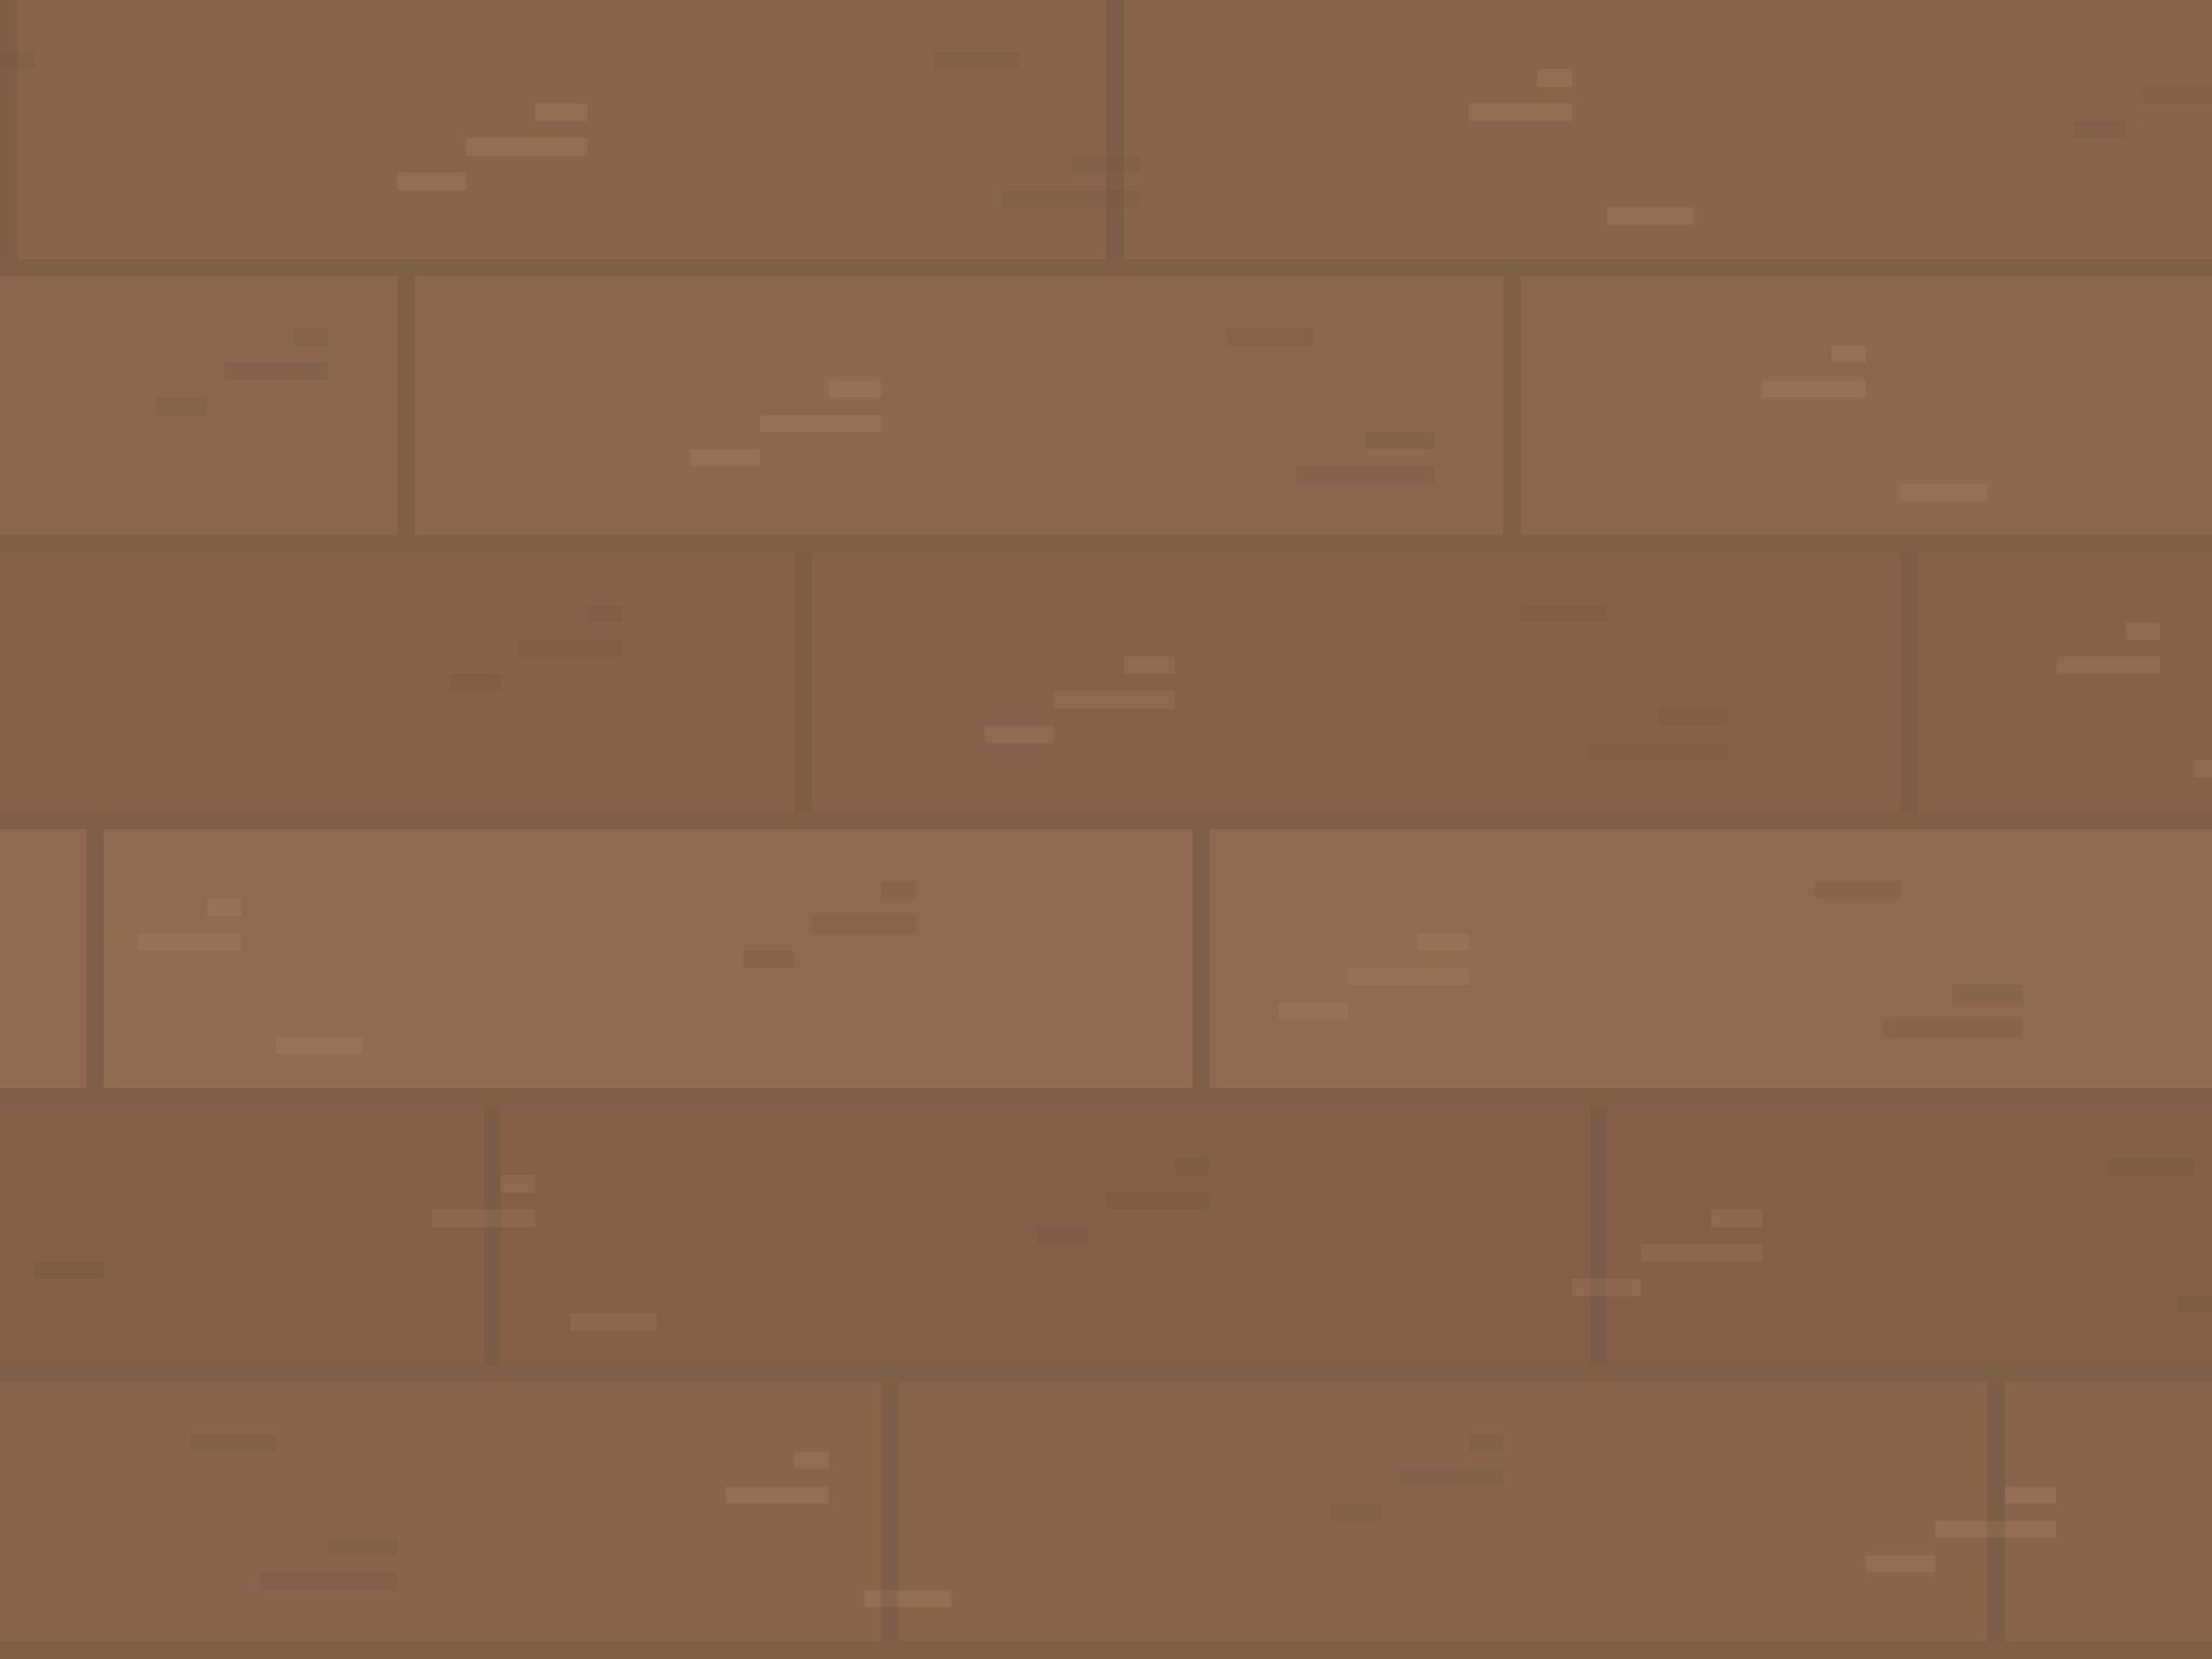
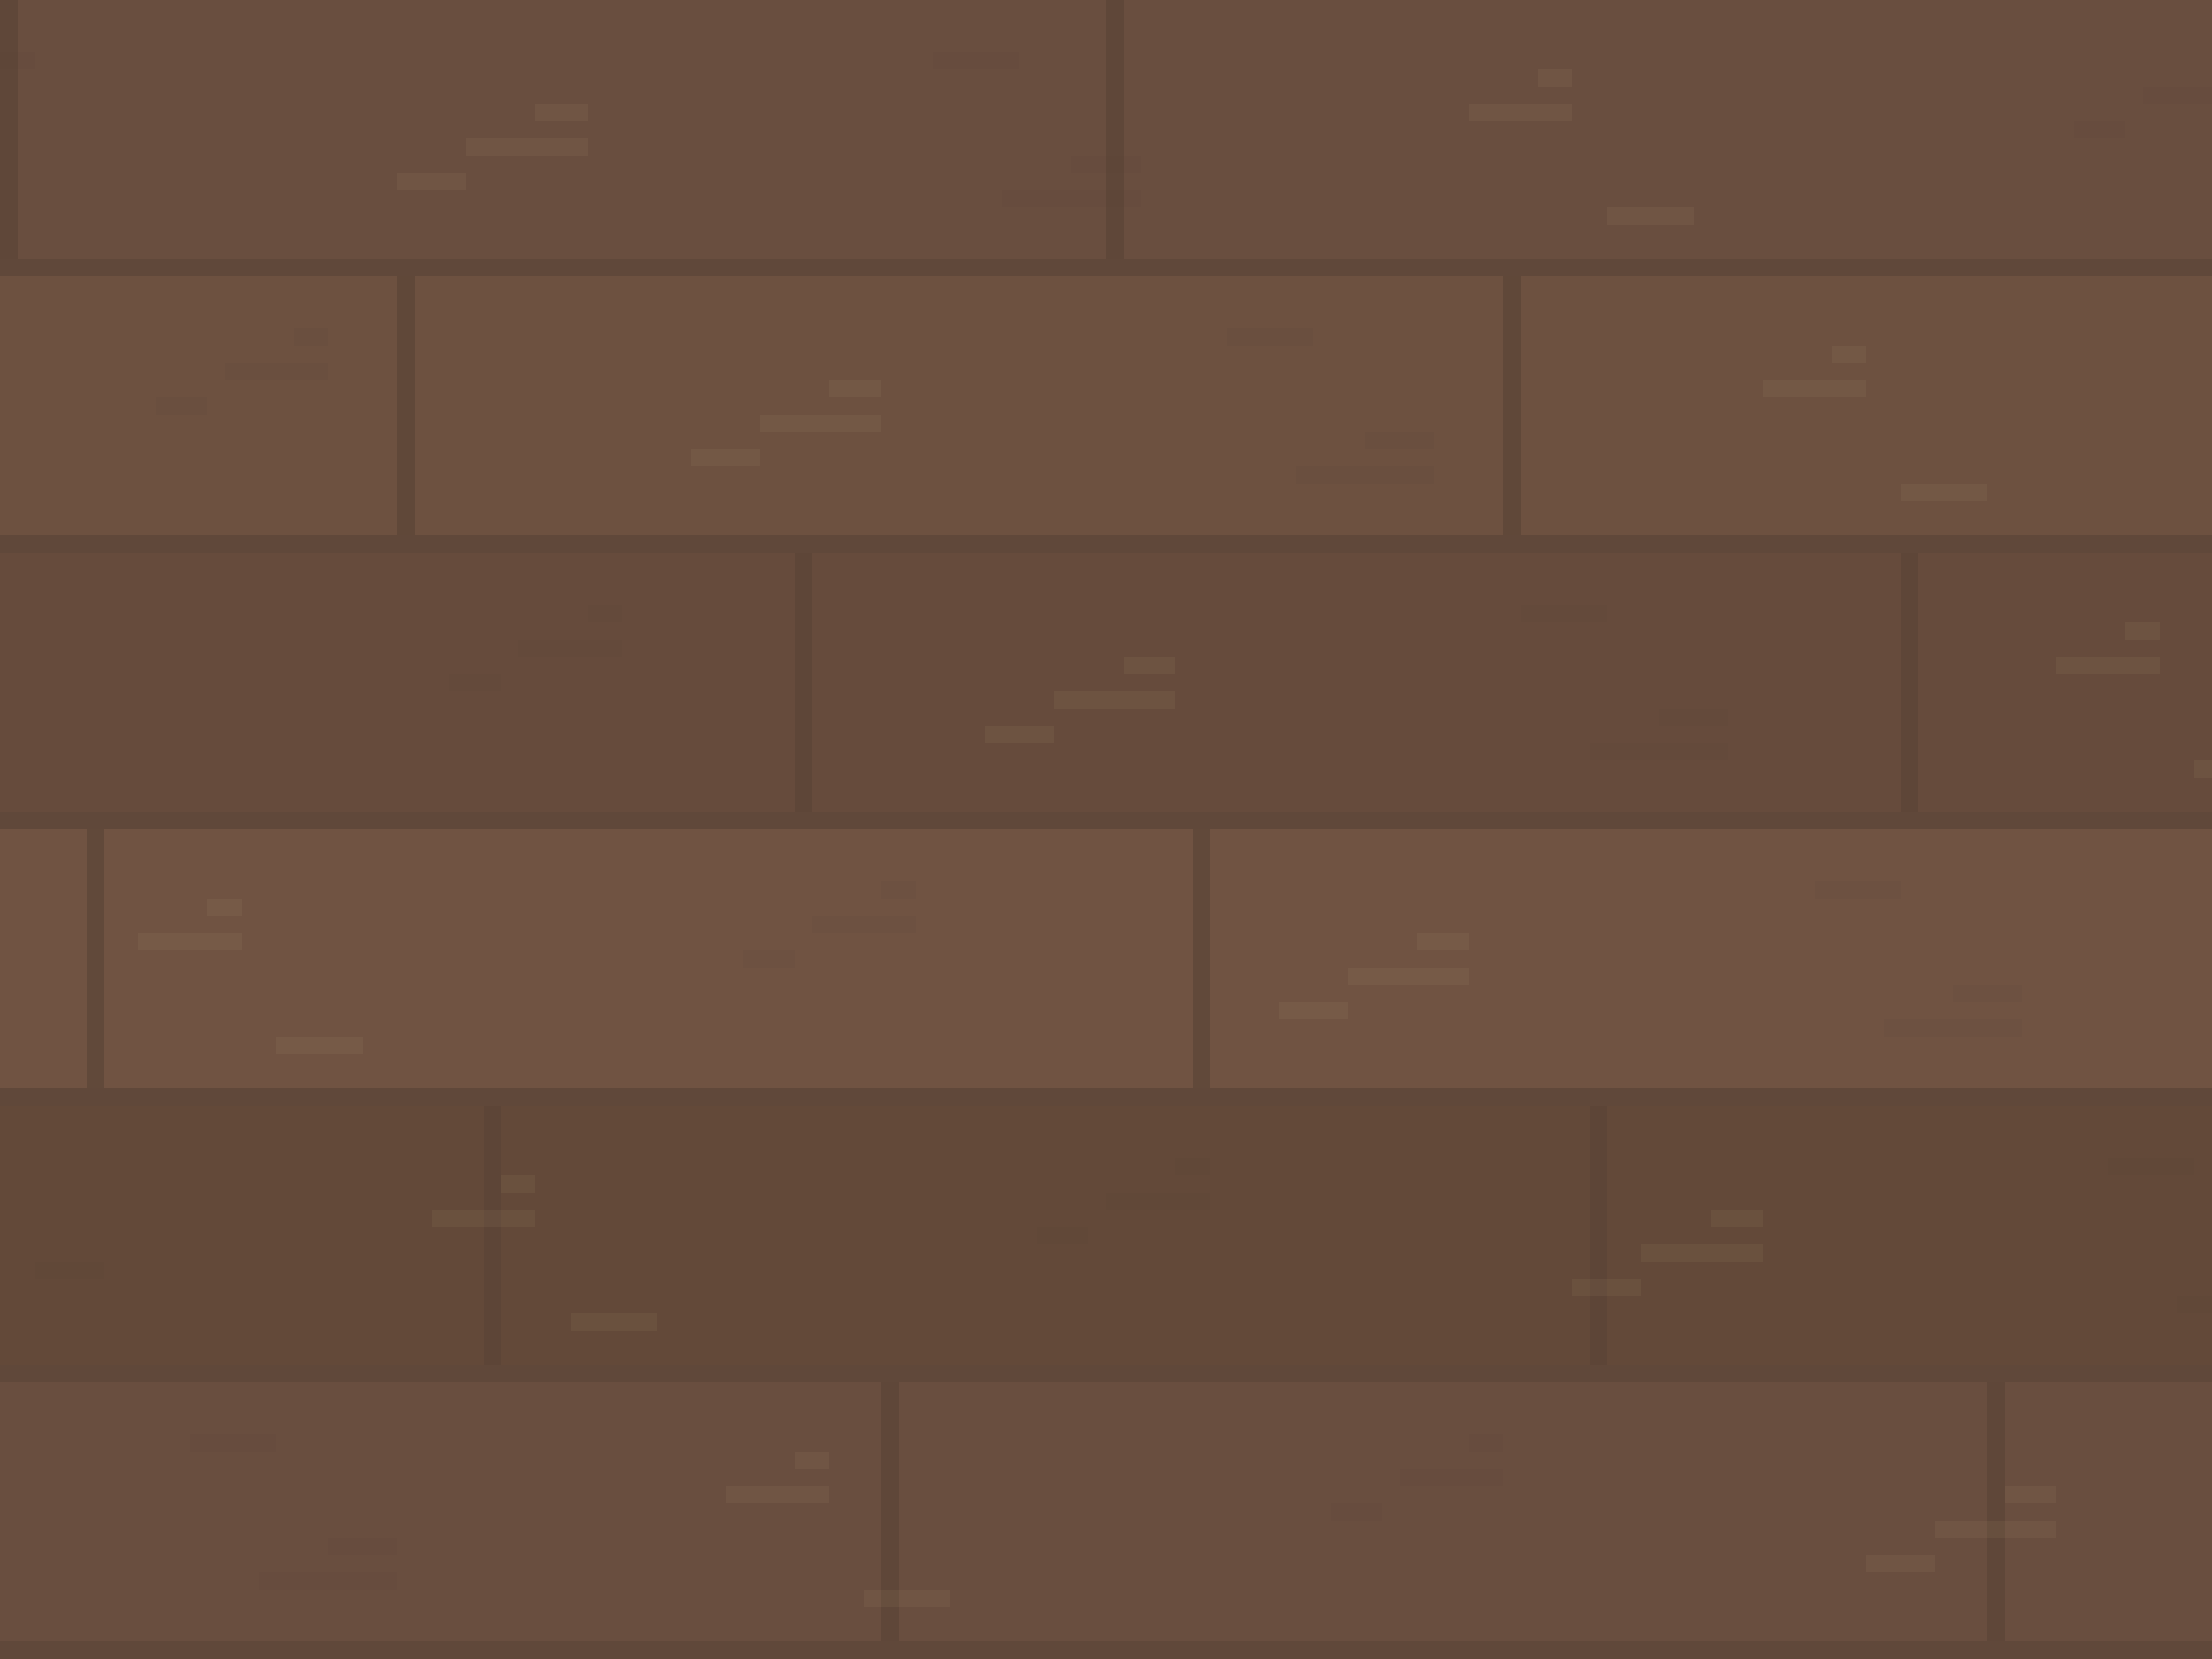
<svg xmlns="http://www.w3.org/2000/svg" width="128" height="96" viewBox="0 0 128 96" shape-rendering="crispEdges">
-   <rect width="128" height="96" fill="#88664e" />
-   <rect y="0" width="128" height="15" fill="#88664e" />
-   <rect y="15" width="128" height="1" fill="#775b47" opacity=".55" />
-   <rect x="0" y="0" width="1" height="15" fill="#775b47" opacity=".65" />
-   <rect x="64" y="0" width="1" height="15" fill="#775b47" opacity=".65" />
+   <rect width="128" height="96" fill="#694e3f" />
+   <rect y="0" width="128" height="15" fill="#694e3f" />
+   <rect y="15" width="128" height="1" fill="#594436" opacity=".55" />
+   <rect x="0" y="0" width="1" height="15" fill="#594436" opacity=".65" />
+   <rect x="64" y="0" width="1" height="15" fill="#594436" opacity=".65" />
  <rect x="0" y="3" width="2" height="1" fill="#543f30" opacity=".10" />
-   <rect x="31" y="6" width="3" height="1" fill="#e1bc91" opacity=".10" />
+   <rect x="31" y="6" width="3" height="1" fill="#b19475" opacity=".10" />
  <rect x="62" y="9" width="4" height="1" fill="#543f30" opacity=".10" />
-   <rect x="93" y="12" width="5" height="1" fill="#e1bc91" opacity=".10" />
+   <rect x="93" y="12" width="5" height="1" fill="#b19475" opacity=".10" />
  <rect x="124" y="5" width="6" height="1" fill="#543f30" opacity=".10" />
-   <rect x="27" y="8" width="7" height="1" fill="#e1bc91" opacity=".10" />
+   <rect x="27" y="8" width="7" height="1" fill="#b19475" opacity=".10" />
  <rect x="58" y="11" width="8" height="1" fill="#543f30" opacity=".10" />
-   <rect x="89" y="4" width="2" height="1" fill="#e1bc91" opacity=".10" />
+   <rect x="89" y="4" width="2" height="1" fill="#b19475" opacity=".10" />
  <rect x="120" y="7" width="3" height="1" fill="#543f30" opacity=".10" />
-   <rect x="23" y="10" width="4" height="1" fill="#e1bc91" opacity=".10" />
+   <rect x="23" y="10" width="4" height="1" fill="#b19475" opacity=".10" />
  <rect x="54" y="3" width="5" height="1" fill="#543f30" opacity=".10" />
-   <rect x="85" y="6" width="6" height="1" fill="#e1bc91" opacity=".10" />
-   <rect y="16" width="128" height="15" fill="#8b6850" />
-   <rect y="31" width="128" height="1" fill="#775b47" opacity=".55" />
-   <rect x="23" y="16" width="1" height="15" fill="#775b47" opacity=".65" />
-   <rect x="87" y="16" width="1" height="15" fill="#775b47" opacity=".65" />
+   <rect x="85" y="6" width="6" height="1" fill="#b19475" opacity=".10" />
+   <rect y="16" width="128" height="15" fill="#6d5140" />
+   <rect y="31" width="128" height="1" fill="#594436" opacity=".55" />
+   <rect x="23" y="16" width="1" height="15" fill="#594436" opacity=".65" />
+   <rect x="87" y="16" width="1" height="15" fill="#594436" opacity=".65" />
  <rect x="17" y="19" width="2" height="1" fill="#543f30" opacity=".10" />
-   <rect x="48" y="22" width="3" height="1" fill="#e1bc91" opacity=".10" />
+   <rect x="48" y="22" width="3" height="1" fill="#b19475" opacity=".10" />
  <rect x="79" y="25" width="4" height="1" fill="#543f30" opacity=".10" />
-   <rect x="110" y="28" width="5" height="1" fill="#e1bc91" opacity=".10" />
+   <rect x="110" y="28" width="5" height="1" fill="#b19475" opacity=".10" />
  <rect x="13" y="21" width="6" height="1" fill="#543f30" opacity=".10" />
-   <rect x="44" y="24" width="7" height="1" fill="#e1bc91" opacity=".10" />
+   <rect x="44" y="24" width="7" height="1" fill="#b19475" opacity=".10" />
  <rect x="75" y="27" width="8" height="1" fill="#543f30" opacity=".10" />
-   <rect x="106" y="20" width="2" height="1" fill="#e1bc91" opacity=".10" />
+   <rect x="106" y="20" width="2" height="1" fill="#b19475" opacity=".10" />
  <rect x="9" y="23" width="3" height="1" fill="#543f30" opacity=".10" />
-   <rect x="40" y="26" width="4" height="1" fill="#e1bc91" opacity=".10" />
+   <rect x="40" y="26" width="4" height="1" fill="#b19475" opacity=".10" />
  <rect x="71" y="19" width="5" height="1" fill="#543f30" opacity=".10" />
-   <rect x="102" y="22" width="6" height="1" fill="#e1bc91" opacity=".10" />
-   <rect y="32" width="128" height="15" fill="#85624b" />
-   <rect y="47" width="128" height="1" fill="#775b47" opacity=".55" />
-   <rect x="46" y="32" width="1" height="15" fill="#775b47" opacity=".65" />
-   <rect x="110" y="32" width="1" height="15" fill="#775b47" opacity=".65" />
+   <rect x="102" y="22" width="6" height="1" fill="#b19475" opacity=".10" />
+   <rect y="32" width="128" height="15" fill="#664b3c" />
+   <rect y="47" width="128" height="1" fill="#594436" opacity=".55" />
+   <rect x="46" y="32" width="1" height="15" fill="#594436" opacity=".65" />
+   <rect x="110" y="32" width="1" height="15" fill="#594436" opacity=".65" />
  <rect x="34" y="35" width="2" height="1" fill="#543f30" opacity=".10" />
-   <rect x="65" y="38" width="3" height="1" fill="#e1bc91" opacity=".10" />
+   <rect x="65" y="38" width="3" height="1" fill="#b19475" opacity=".10" />
  <rect x="96" y="41" width="4" height="1" fill="#543f30" opacity=".10" />
-   <rect x="127" y="44" width="5" height="1" fill="#e1bc91" opacity=".10" />
+   <rect x="127" y="44" width="5" height="1" fill="#b19475" opacity=".10" />
  <rect x="30" y="37" width="6" height="1" fill="#543f30" opacity=".10" />
-   <rect x="61" y="40" width="7" height="1" fill="#e1bc91" opacity=".10" />
+   <rect x="61" y="40" width="7" height="1" fill="#b19475" opacity=".10" />
  <rect x="92" y="43" width="8" height="1" fill="#543f30" opacity=".10" />
-   <rect x="123" y="36" width="2" height="1" fill="#e1bc91" opacity=".10" />
+   <rect x="123" y="36" width="2" height="1" fill="#b19475" opacity=".10" />
  <rect x="26" y="39" width="3" height="1" fill="#543f30" opacity=".10" />
-   <rect x="57" y="42" width="4" height="1" fill="#e1bc91" opacity=".10" />
+   <rect x="57" y="42" width="4" height="1" fill="#b19475" opacity=".10" />
  <rect x="88" y="35" width="5" height="1" fill="#543f30" opacity=".10" />
-   <rect x="119" y="38" width="6" height="1" fill="#e1bc91" opacity=".10" />
-   <rect y="48" width="128" height="15" fill="#8d6a51" />
-   <rect y="63" width="128" height="1" fill="#775b47" opacity=".55" />
-   <rect x="5" y="48" width="1" height="15" fill="#775b47" opacity=".65" />
-   <rect x="69" y="48" width="1" height="15" fill="#775b47" opacity=".65" />
+   <rect x="119" y="38" width="6" height="1" fill="#b19475" opacity=".10" />
+   <rect y="48" width="128" height="15" fill="#705342" />
+   <rect y="63" width="128" height="1" fill="#594436" opacity=".55" />
+   <rect x="5" y="48" width="1" height="15" fill="#594436" opacity=".65" />
+   <rect x="69" y="48" width="1" height="15" fill="#594436" opacity=".65" />
  <rect x="51" y="51" width="2" height="1" fill="#543f30" opacity=".10" />
-   <rect x="82" y="54" width="3" height="1" fill="#e1bc91" opacity=".10" />
+   <rect x="82" y="54" width="3" height="1" fill="#b19475" opacity=".10" />
  <rect x="113" y="57" width="4" height="1" fill="#543f30" opacity=".10" />
-   <rect x="16" y="60" width="5" height="1" fill="#e1bc91" opacity=".10" />
+   <rect x="16" y="60" width="5" height="1" fill="#b19475" opacity=".10" />
  <rect x="47" y="53" width="6" height="1" fill="#543f30" opacity=".10" />
-   <rect x="78" y="56" width="7" height="1" fill="#e1bc91" opacity=".10" />
+   <rect x="78" y="56" width="7" height="1" fill="#b19475" opacity=".10" />
  <rect x="109" y="59" width="8" height="1" fill="#543f30" opacity=".10" />
-   <rect x="12" y="52" width="2" height="1" fill="#e1bc91" opacity=".10" />
+   <rect x="12" y="52" width="2" height="1" fill="#b19475" opacity=".10" />
  <rect x="43" y="55" width="3" height="1" fill="#543f30" opacity=".10" />
-   <rect x="74" y="58" width="4" height="1" fill="#e1bc91" opacity=".10" />
+   <rect x="74" y="58" width="4" height="1" fill="#b19475" opacity=".10" />
  <rect x="105" y="51" width="5" height="1" fill="#543f30" opacity=".10" />
-   <rect x="8" y="54" width="6" height="1" fill="#e1bc91" opacity=".10" />
-   <rect y="64" width="128" height="15" fill="#836149" />
-   <rect y="79" width="128" height="1" fill="#775b47" opacity=".55" />
-   <rect x="28" y="64" width="1" height="15" fill="#775b47" opacity=".65" />
-   <rect x="92" y="64" width="1" height="15" fill="#775b47" opacity=".65" />
+   <rect x="8" y="54" width="6" height="1" fill="#b19475" opacity=".10" />
+   <rect y="64" width="128" height="15" fill="#634939" />
+   <rect y="79" width="128" height="1" fill="#594436" opacity=".55" />
+   <rect x="28" y="64" width="1" height="15" fill="#594436" opacity=".65" />
+   <rect x="92" y="64" width="1" height="15" fill="#594436" opacity=".65" />
  <rect x="68" y="67" width="2" height="1" fill="#543f30" opacity=".10" />
-   <rect x="99" y="70" width="3" height="1" fill="#e1bc91" opacity=".10" />
+   <rect x="99" y="70" width="3" height="1" fill="#b19475" opacity=".10" />
  <rect x="2" y="73" width="4" height="1" fill="#543f30" opacity=".10" />
-   <rect x="33" y="76" width="5" height="1" fill="#e1bc91" opacity=".10" />
+   <rect x="33" y="76" width="5" height="1" fill="#b19475" opacity=".10" />
  <rect x="64" y="69" width="6" height="1" fill="#543f30" opacity=".10" />
-   <rect x="95" y="72" width="7" height="1" fill="#e1bc91" opacity=".10" />
+   <rect x="95" y="72" width="7" height="1" fill="#b19475" opacity=".10" />
  <rect x="126" y="75" width="8" height="1" fill="#543f30" opacity=".10" />
-   <rect x="29" y="68" width="2" height="1" fill="#e1bc91" opacity=".10" />
+   <rect x="29" y="68" width="2" height="1" fill="#b19475" opacity=".10" />
  <rect x="60" y="71" width="3" height="1" fill="#543f30" opacity=".10" />
-   <rect x="91" y="74" width="4" height="1" fill="#e1bc91" opacity=".10" />
+   <rect x="91" y="74" width="4" height="1" fill="#b19475" opacity=".10" />
  <rect x="122" y="67" width="5" height="1" fill="#543f30" opacity=".10" />
-   <rect x="25" y="70" width="6" height="1" fill="#e1bc91" opacity=".10" />
-   <rect y="80" width="128" height="15" fill="#88664e" />
-   <rect y="95" width="128" height="1" fill="#775b47" opacity=".55" />
-   <rect x="51" y="80" width="1" height="15" fill="#775b47" opacity=".65" />
-   <rect x="115" y="80" width="1" height="15" fill="#775b47" opacity=".65" />
+   <rect x="25" y="70" width="6" height="1" fill="#b19475" opacity=".10" />
+   <rect y="80" width="128" height="15" fill="#694e3f" />
+   <rect y="95" width="128" height="1" fill="#594436" opacity=".55" />
+   <rect x="51" y="80" width="1" height="15" fill="#594436" opacity=".65" />
+   <rect x="115" y="80" width="1" height="15" fill="#594436" opacity=".65" />
  <rect x="85" y="83" width="2" height="1" fill="#543f30" opacity=".10" />
-   <rect x="116" y="86" width="3" height="1" fill="#e1bc91" opacity=".10" />
+   <rect x="116" y="86" width="3" height="1" fill="#b19475" opacity=".10" />
  <rect x="19" y="89" width="4" height="1" fill="#543f30" opacity=".10" />
-   <rect x="50" y="92" width="5" height="1" fill="#e1bc91" opacity=".10" />
+   <rect x="50" y="92" width="5" height="1" fill="#b19475" opacity=".10" />
  <rect x="81" y="85" width="6" height="1" fill="#543f30" opacity=".10" />
-   <rect x="112" y="88" width="7" height="1" fill="#e1bc91" opacity=".10" />
+   <rect x="112" y="88" width="7" height="1" fill="#b19475" opacity=".10" />
  <rect x="15" y="91" width="8" height="1" fill="#543f30" opacity=".10" />
-   <rect x="46" y="84" width="2" height="1" fill="#e1bc91" opacity=".10" />
+   <rect x="46" y="84" width="2" height="1" fill="#b19475" opacity=".10" />
  <rect x="77" y="87" width="3" height="1" fill="#543f30" opacity=".10" />
-   <rect x="108" y="90" width="4" height="1" fill="#e1bc91" opacity=".10" />
+   <rect x="108" y="90" width="4" height="1" fill="#b19475" opacity=".10" />
  <rect x="11" y="83" width="5" height="1" fill="#543f30" opacity=".10" />
-   <rect x="42" y="86" width="6" height="1" fill="#e1bc91" opacity=".10" />
+   <rect x="42" y="86" width="6" height="1" fill="#b19475" opacity=".10" />
</svg>
